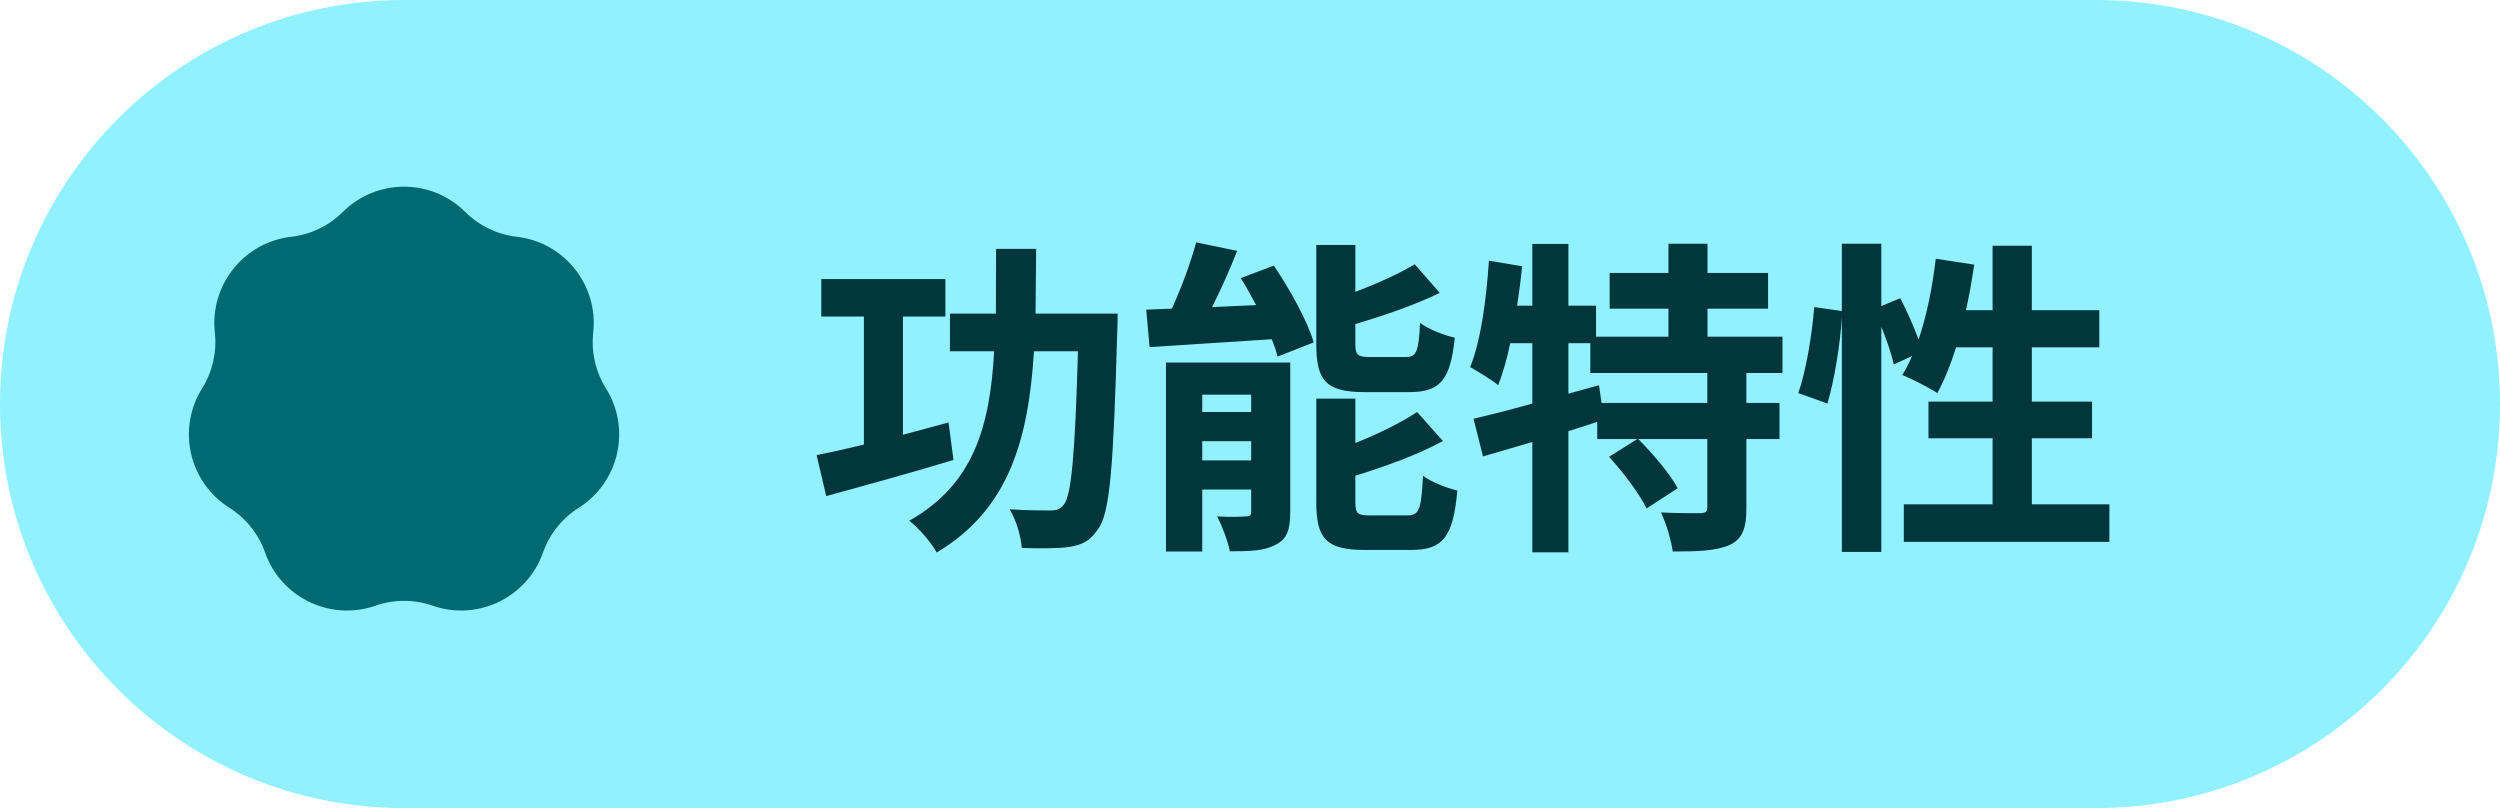
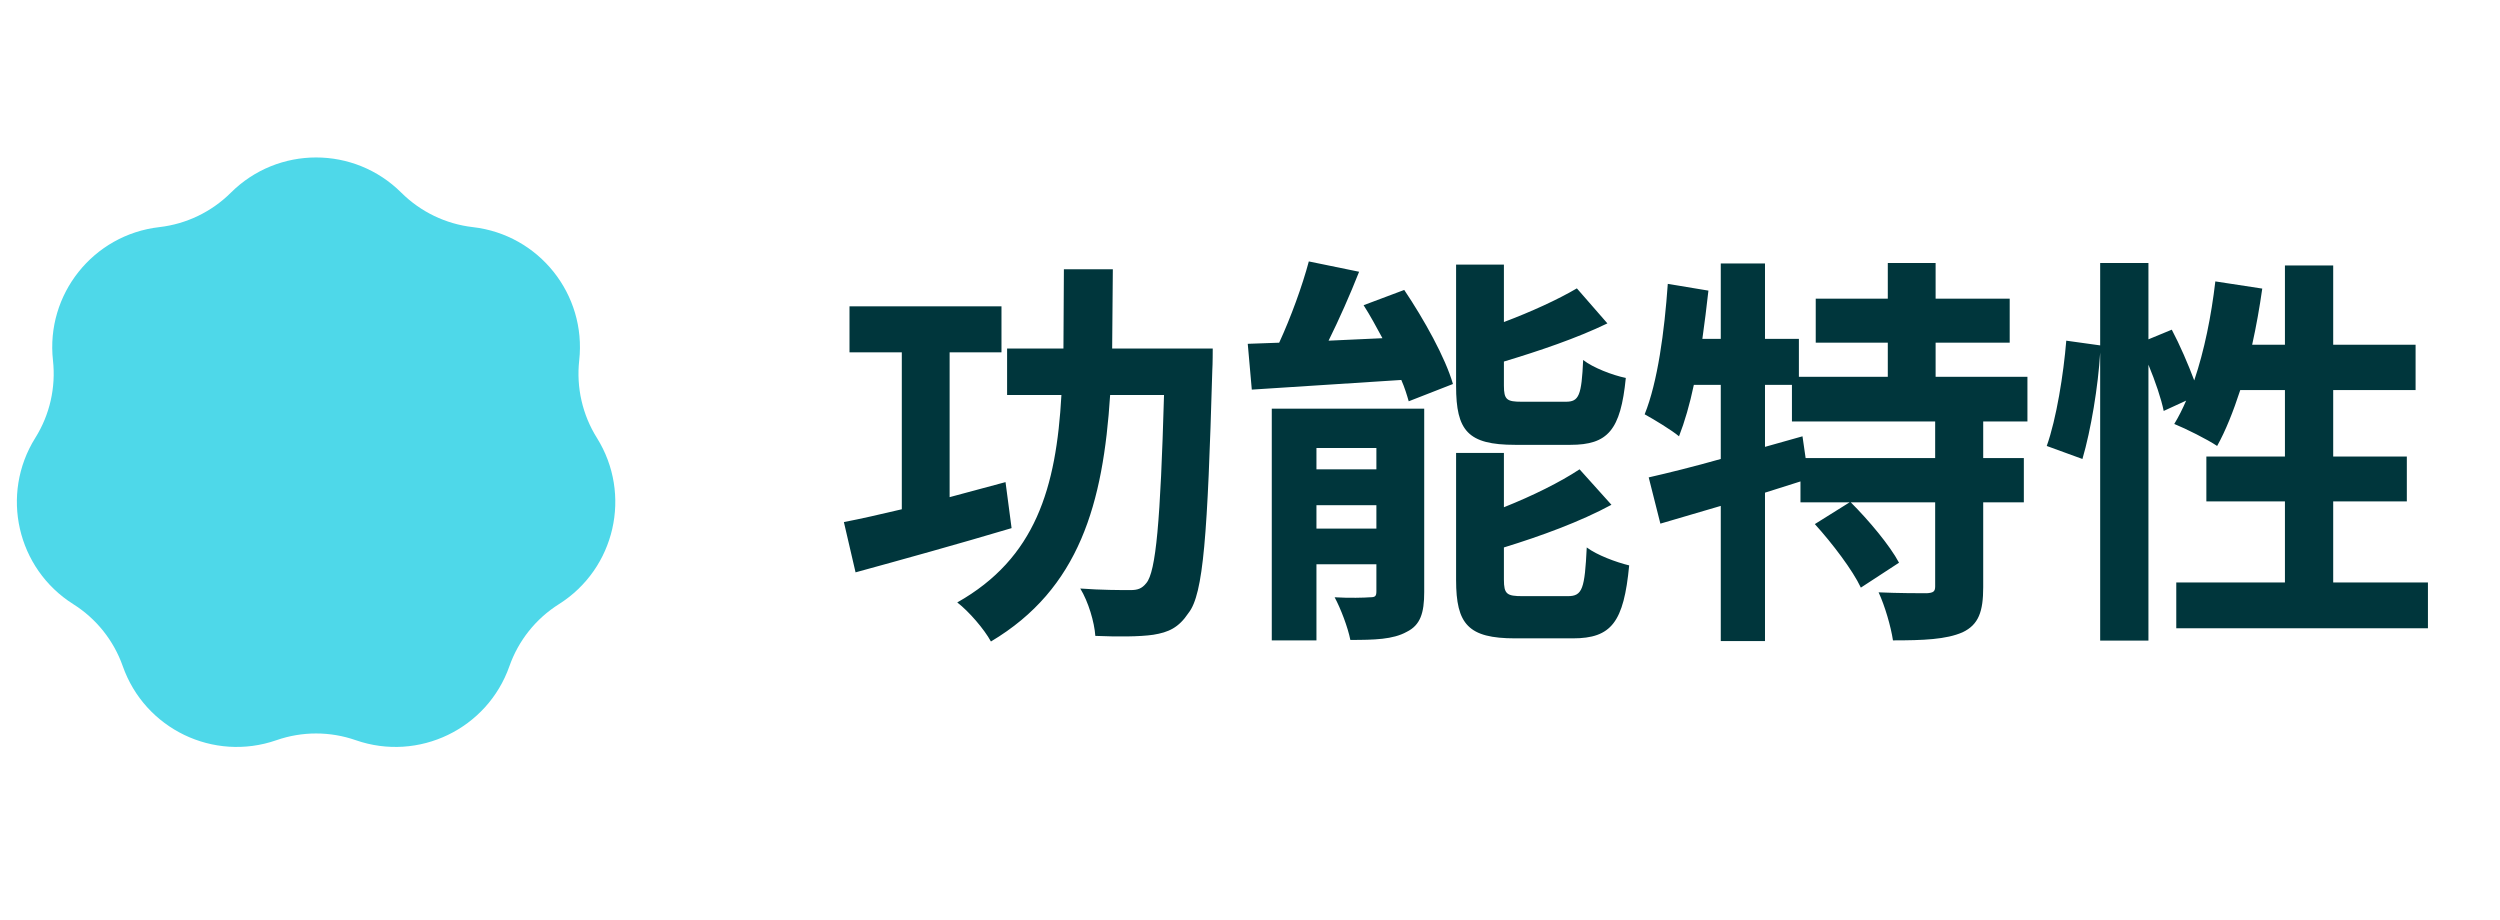
- <svg xmlns="http://www.w3.org/2000/svg" width="198" height="64" viewBox="0 0 198 64" role="img" aria-label="功能特性">
-   <rect width="198" height="64" rx="32.0" fill="#91F1FF" />
-   <path transform="translate(14.0 14.0) scale(0.36)" d="M50.00 2.18C54.88 2.18 59.76 4.04 63.49 7.76C66.54 10.79 70.52 12.71 74.80 13.20C85.26 14.40 92.78 23.83 91.62 34.29C91.15 38.57 92.13 42.89 94.42 46.54C100.00 55.46 97.32 67.22 88.41 72.84C84.77 75.13 82.01 78.59 80.58 82.65C77.09 92.58 66.22 97.82 56.28 94.36C52.21 92.94 47.79 92.94 43.72 94.36C33.78 97.82 22.91 92.58 19.42 82.65C17.99 78.59 15.23 75.13 11.59 72.84C2.68 67.22 0.00 55.46 5.58 46.54C7.87 42.89 8.85 38.57 8.38 34.29C7.22 23.83 14.74 14.40 25.20 13.20C29.48 12.71 33.46 10.79 36.51 7.76C40.24 4.04 45.12 2.18 50.00 2.18Z" fill="#006972" />
-   <text x="64.0" y="41.4" font-family="'Google Sans','Product Sans','HarmonyOS Sans SC','MiSans','PingFang SC','Noto Sans SC','Microsoft YaHei',system-ui,sans-serif" font-size="26" font-weight="700" fill="#00363C" text-anchor="start">功能特性</text>
+ <svg xmlns="http://www.w3.org/2000/svg" width="174" height="64" viewBox="0 0 174 64" role="img" aria-label="功能特性">
+   <path transform="translate(0.0 10.0) scale(0.44)" d="M50.00 2.18C54.88 2.18 59.76 4.04 63.49 7.76C66.54 10.79 70.52 12.71 74.80 13.20C85.26 14.40 92.78 23.83 91.62 34.29C91.15 38.57 92.13 42.89 94.42 46.54C100.00 55.46 97.32 67.22 88.41 72.84C84.77 75.13 82.01 78.59 80.58 82.65C77.09 92.58 66.22 97.82 56.28 94.36C52.21 92.94 47.79 92.94 43.72 94.36C33.78 97.82 22.91 92.58 19.42 82.65C17.99 78.59 15.23 75.13 11.59 72.84C2.68 67.22 0.00 55.46 5.58 46.54C7.87 42.89 8.85 38.57 8.38 34.29C7.22 23.83 14.74 14.40 25.20 13.20C29.48 12.71 33.46 10.79 36.51 7.76C40.24 4.04 45.12 2.18 50.00 2.18Z" fill="#4ED8E9" />
+   <text x="58.0" y="42.1" font-family="'Google Sans','Product Sans','HarmonyOS Sans SC','MiSans','PingFang SC','Noto Sans SC','Microsoft YaHei',system-ui,sans-serif" font-size="28" font-weight="700" fill="#00363C" text-anchor="start">功能特性</text>
</svg>
